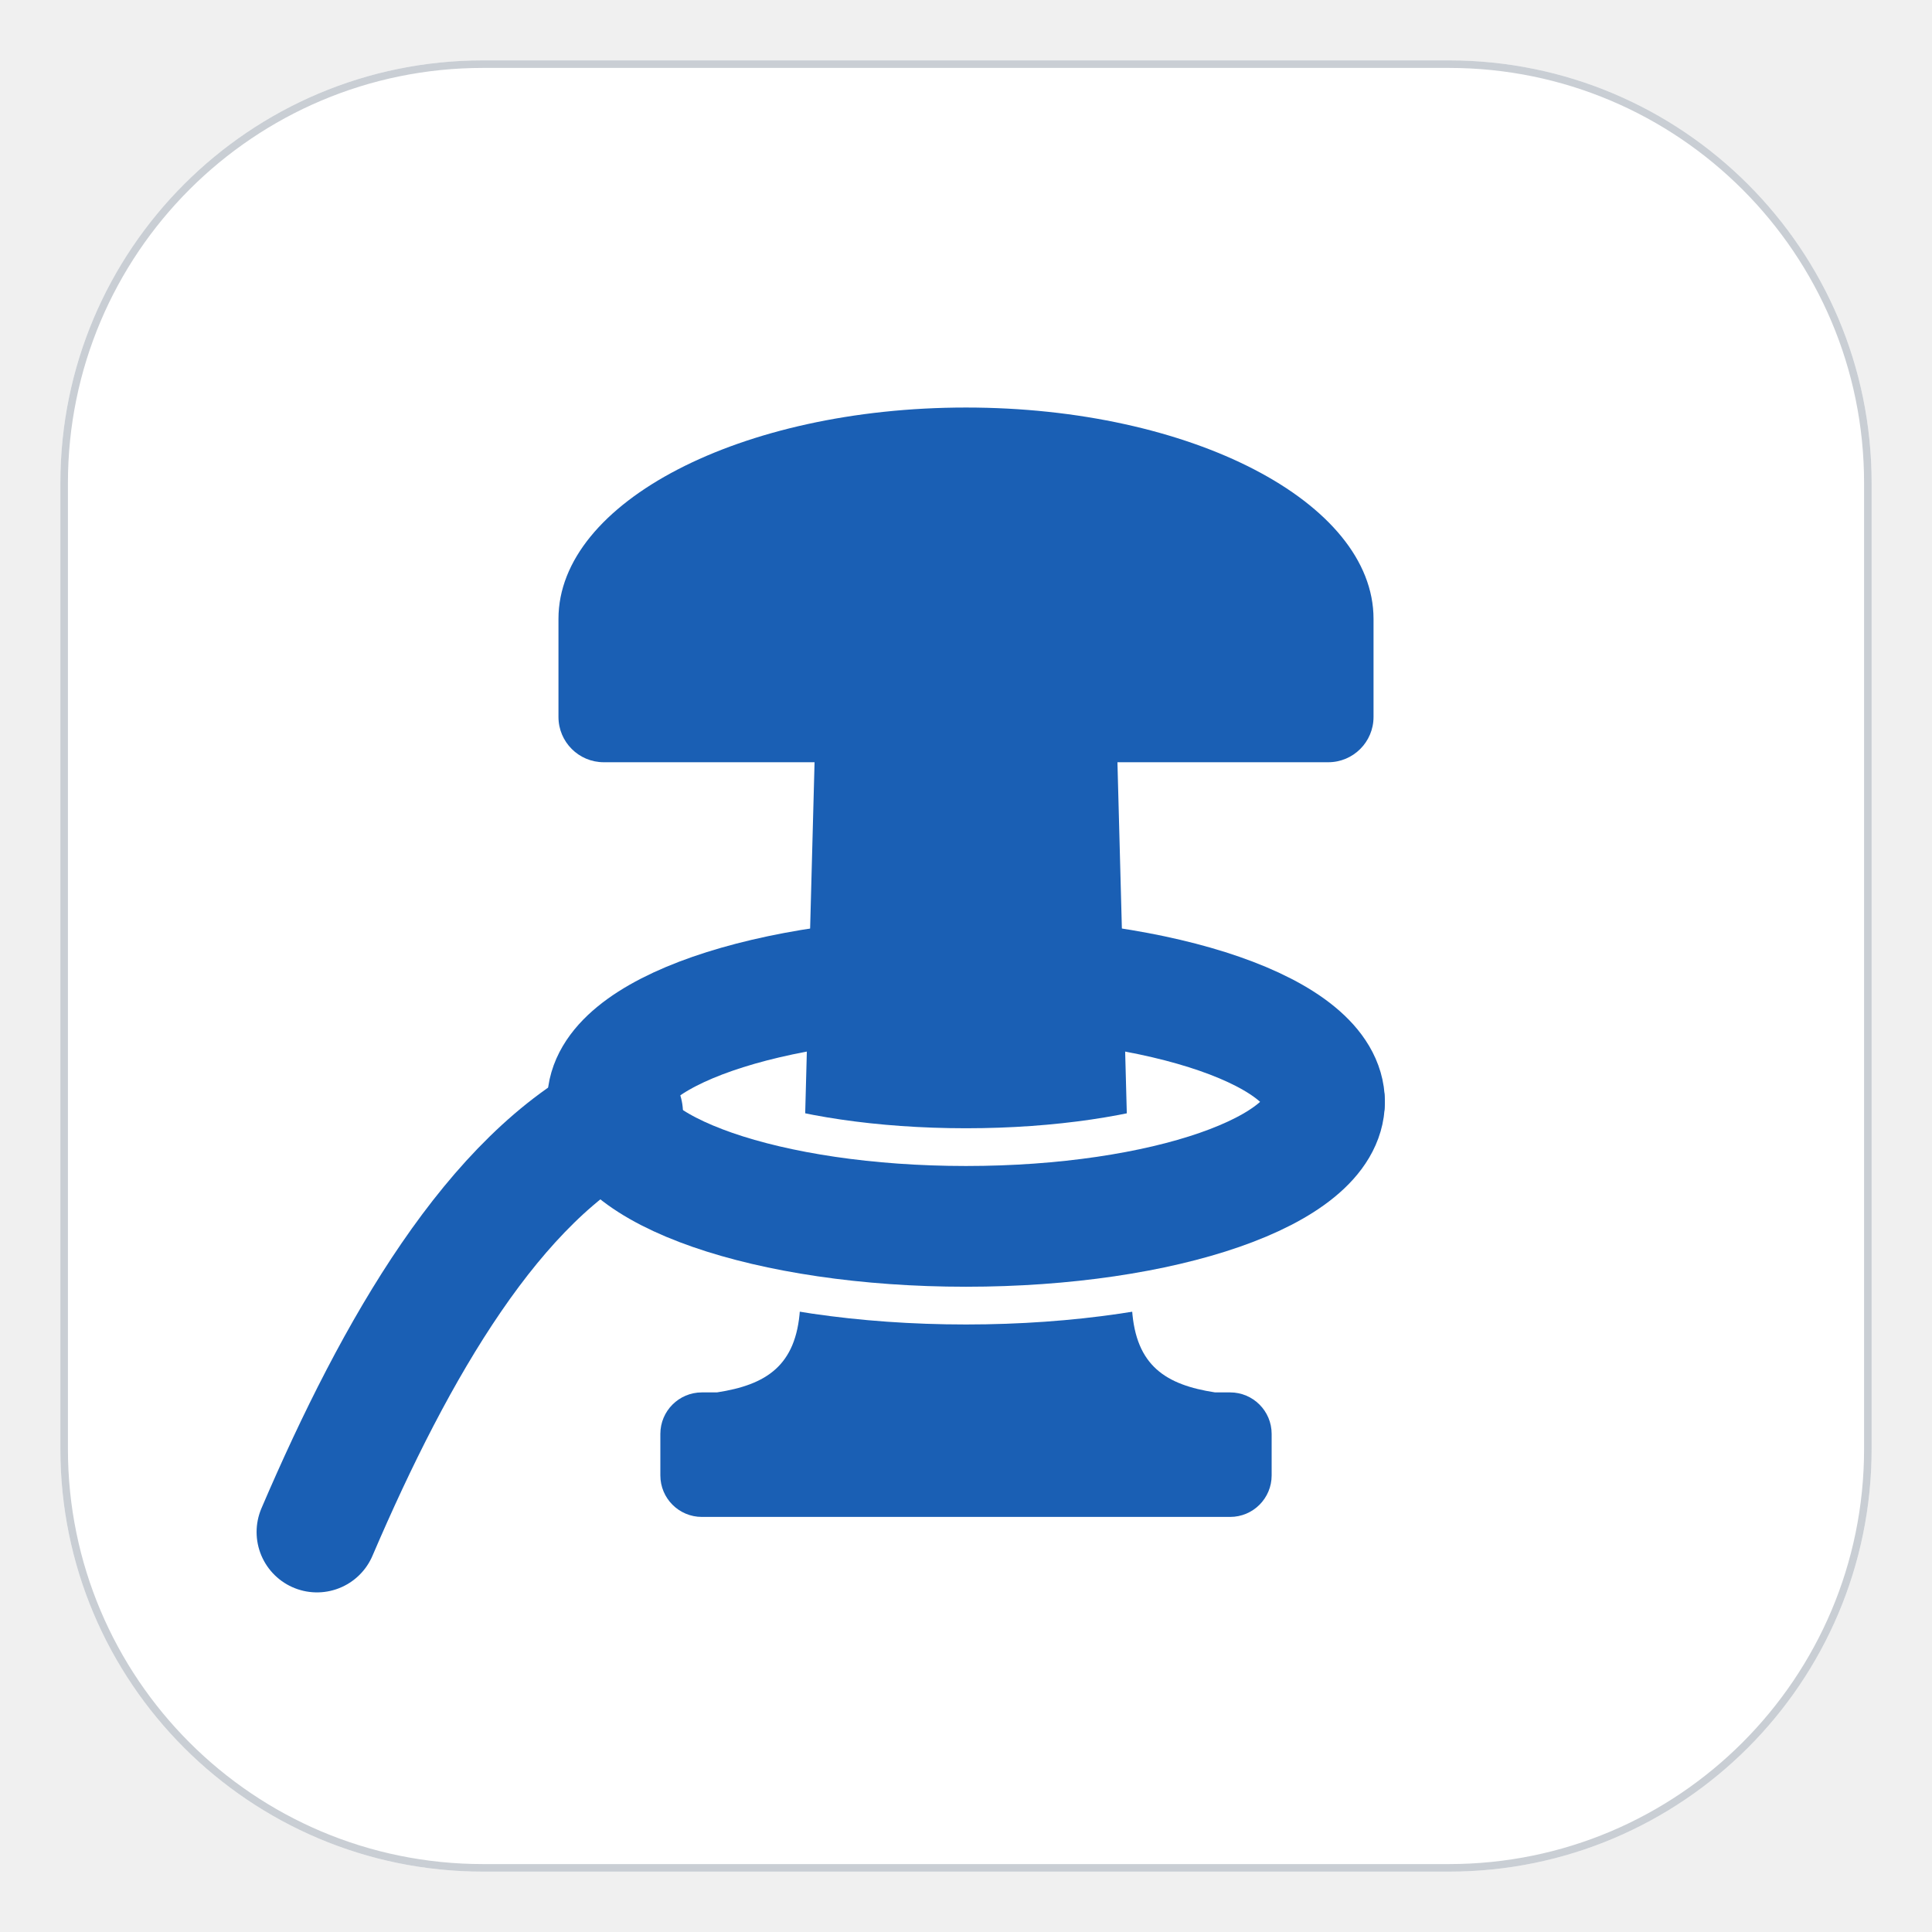
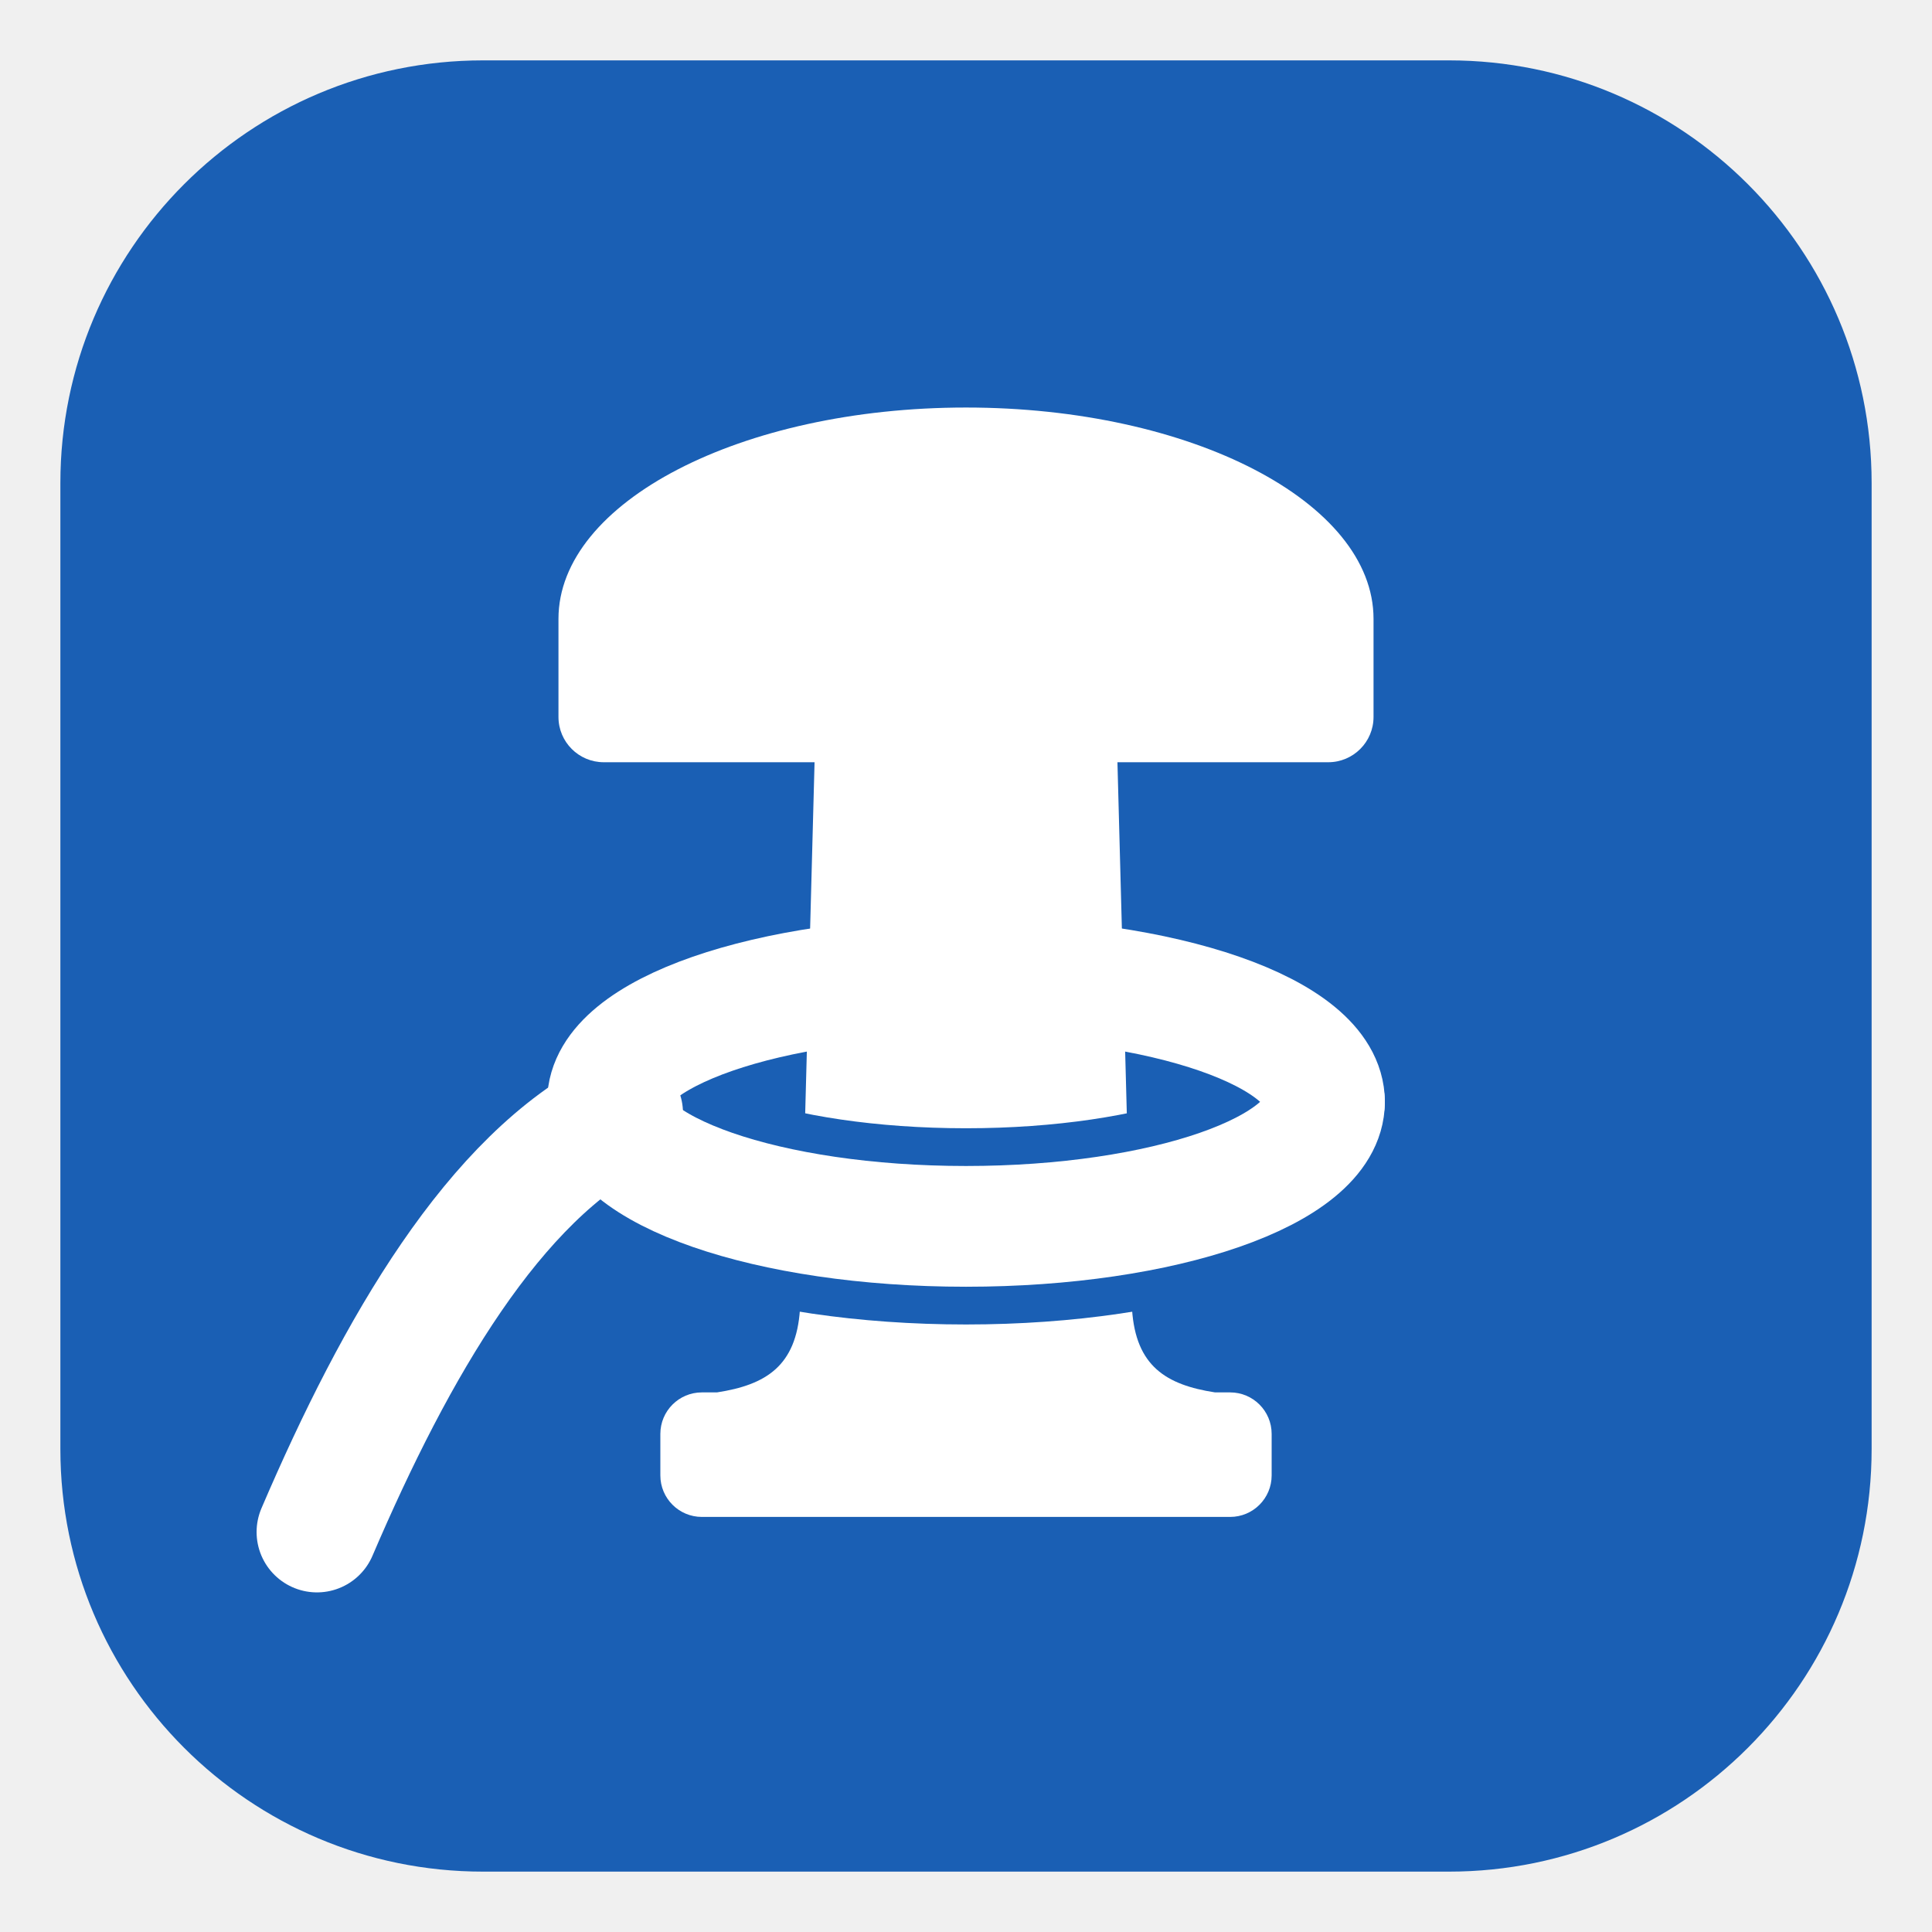
<svg xmlns="http://www.w3.org/2000/svg" width="1024" height="1024" viewBox="0 0 1024 1024">
  <defs>
    <mask id="gap">
      <rect width="1024" height="1024" fill="#fff" />
      <path d="M322 584 A190 66 0 0 0 702 584" fill="none" stroke="#000" stroke-width="104" stroke-linecap="round" />
    </mask>
  </defs>
-   <rect x="32" y="32" width="960" height="960" rx="224" fill="#ffffff" />
-   <rect x="34" y="34" width="956" height="956" rx="222" fill="none" stroke="#c9ced4" stroke-width="4" />
-   <g fill="none" stroke="#1a5fb4" stroke-linecap="round" stroke-width="64">
+   <rect x="32" y="32" width="960" height="960" rx="224" fill="#1a5fb4" />
+   <g fill="none" stroke="#ffffff" stroke-linecap="round" stroke-width="64">
    <path d="M330 590 C 262 624, 210 714, 168 812" />
    <path d="M322 584 A190 66 0 0 1 702 584" />
  </g>
-   <g fill="#1a5fb4" mask="url(#gap)">
+   <g fill="#ffffff" mask="url(#gap)">
    <path d="M296 380 v-52 a216 112 0 0 1 432 0 v52 a24 24 0 0 1 -24 24 h-384 a24 24 0 0 1 -24 -24 z" />
    <path d="M432 394 h160 l8 300 c2 30 18 40 44 44 h8 a22 22 0 0 1 22 22 v22 a22 22 0 0 1 -22 22 h-280 a22 22 0 0 1 -22 -22 v-22 a22 22 0 0 1 22 -22 h8 c26 -4 42 -14 44 -44 z" />
  </g>
-   <path d="M322 584 A190 66 0 0 0 702 584" fill="none" stroke="#1a5fb4" stroke-width="64" stroke-linecap="round" />
+   <path d="M322 584 A190 66 0 0 0 702 584" fill="none" stroke="#ffffff" stroke-width="64" stroke-linecap="round" />
</svg>
